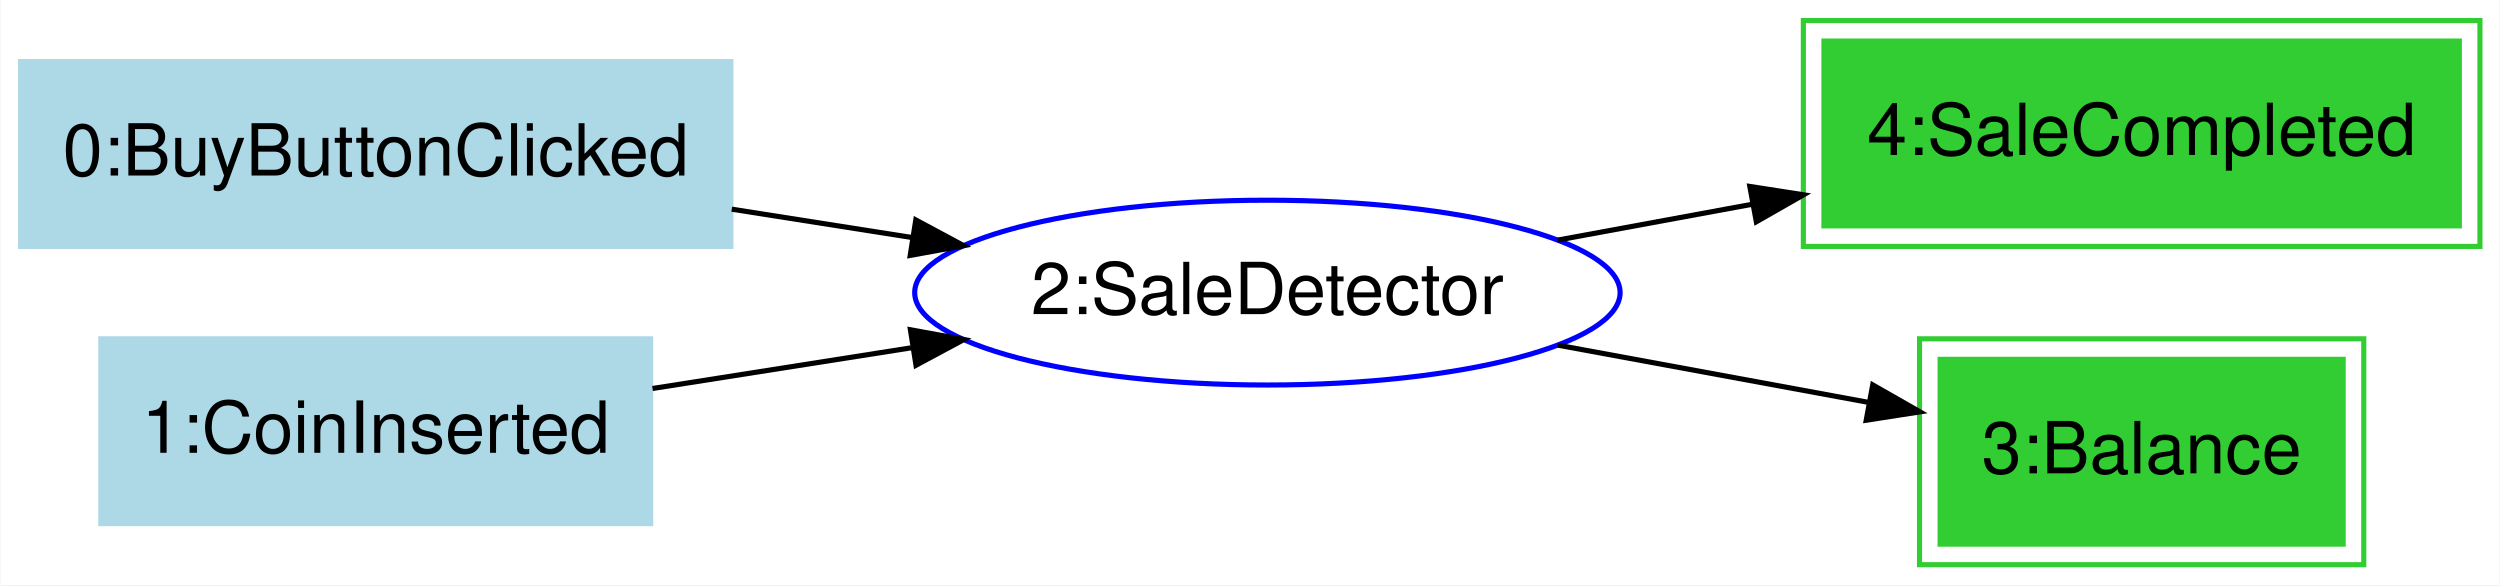
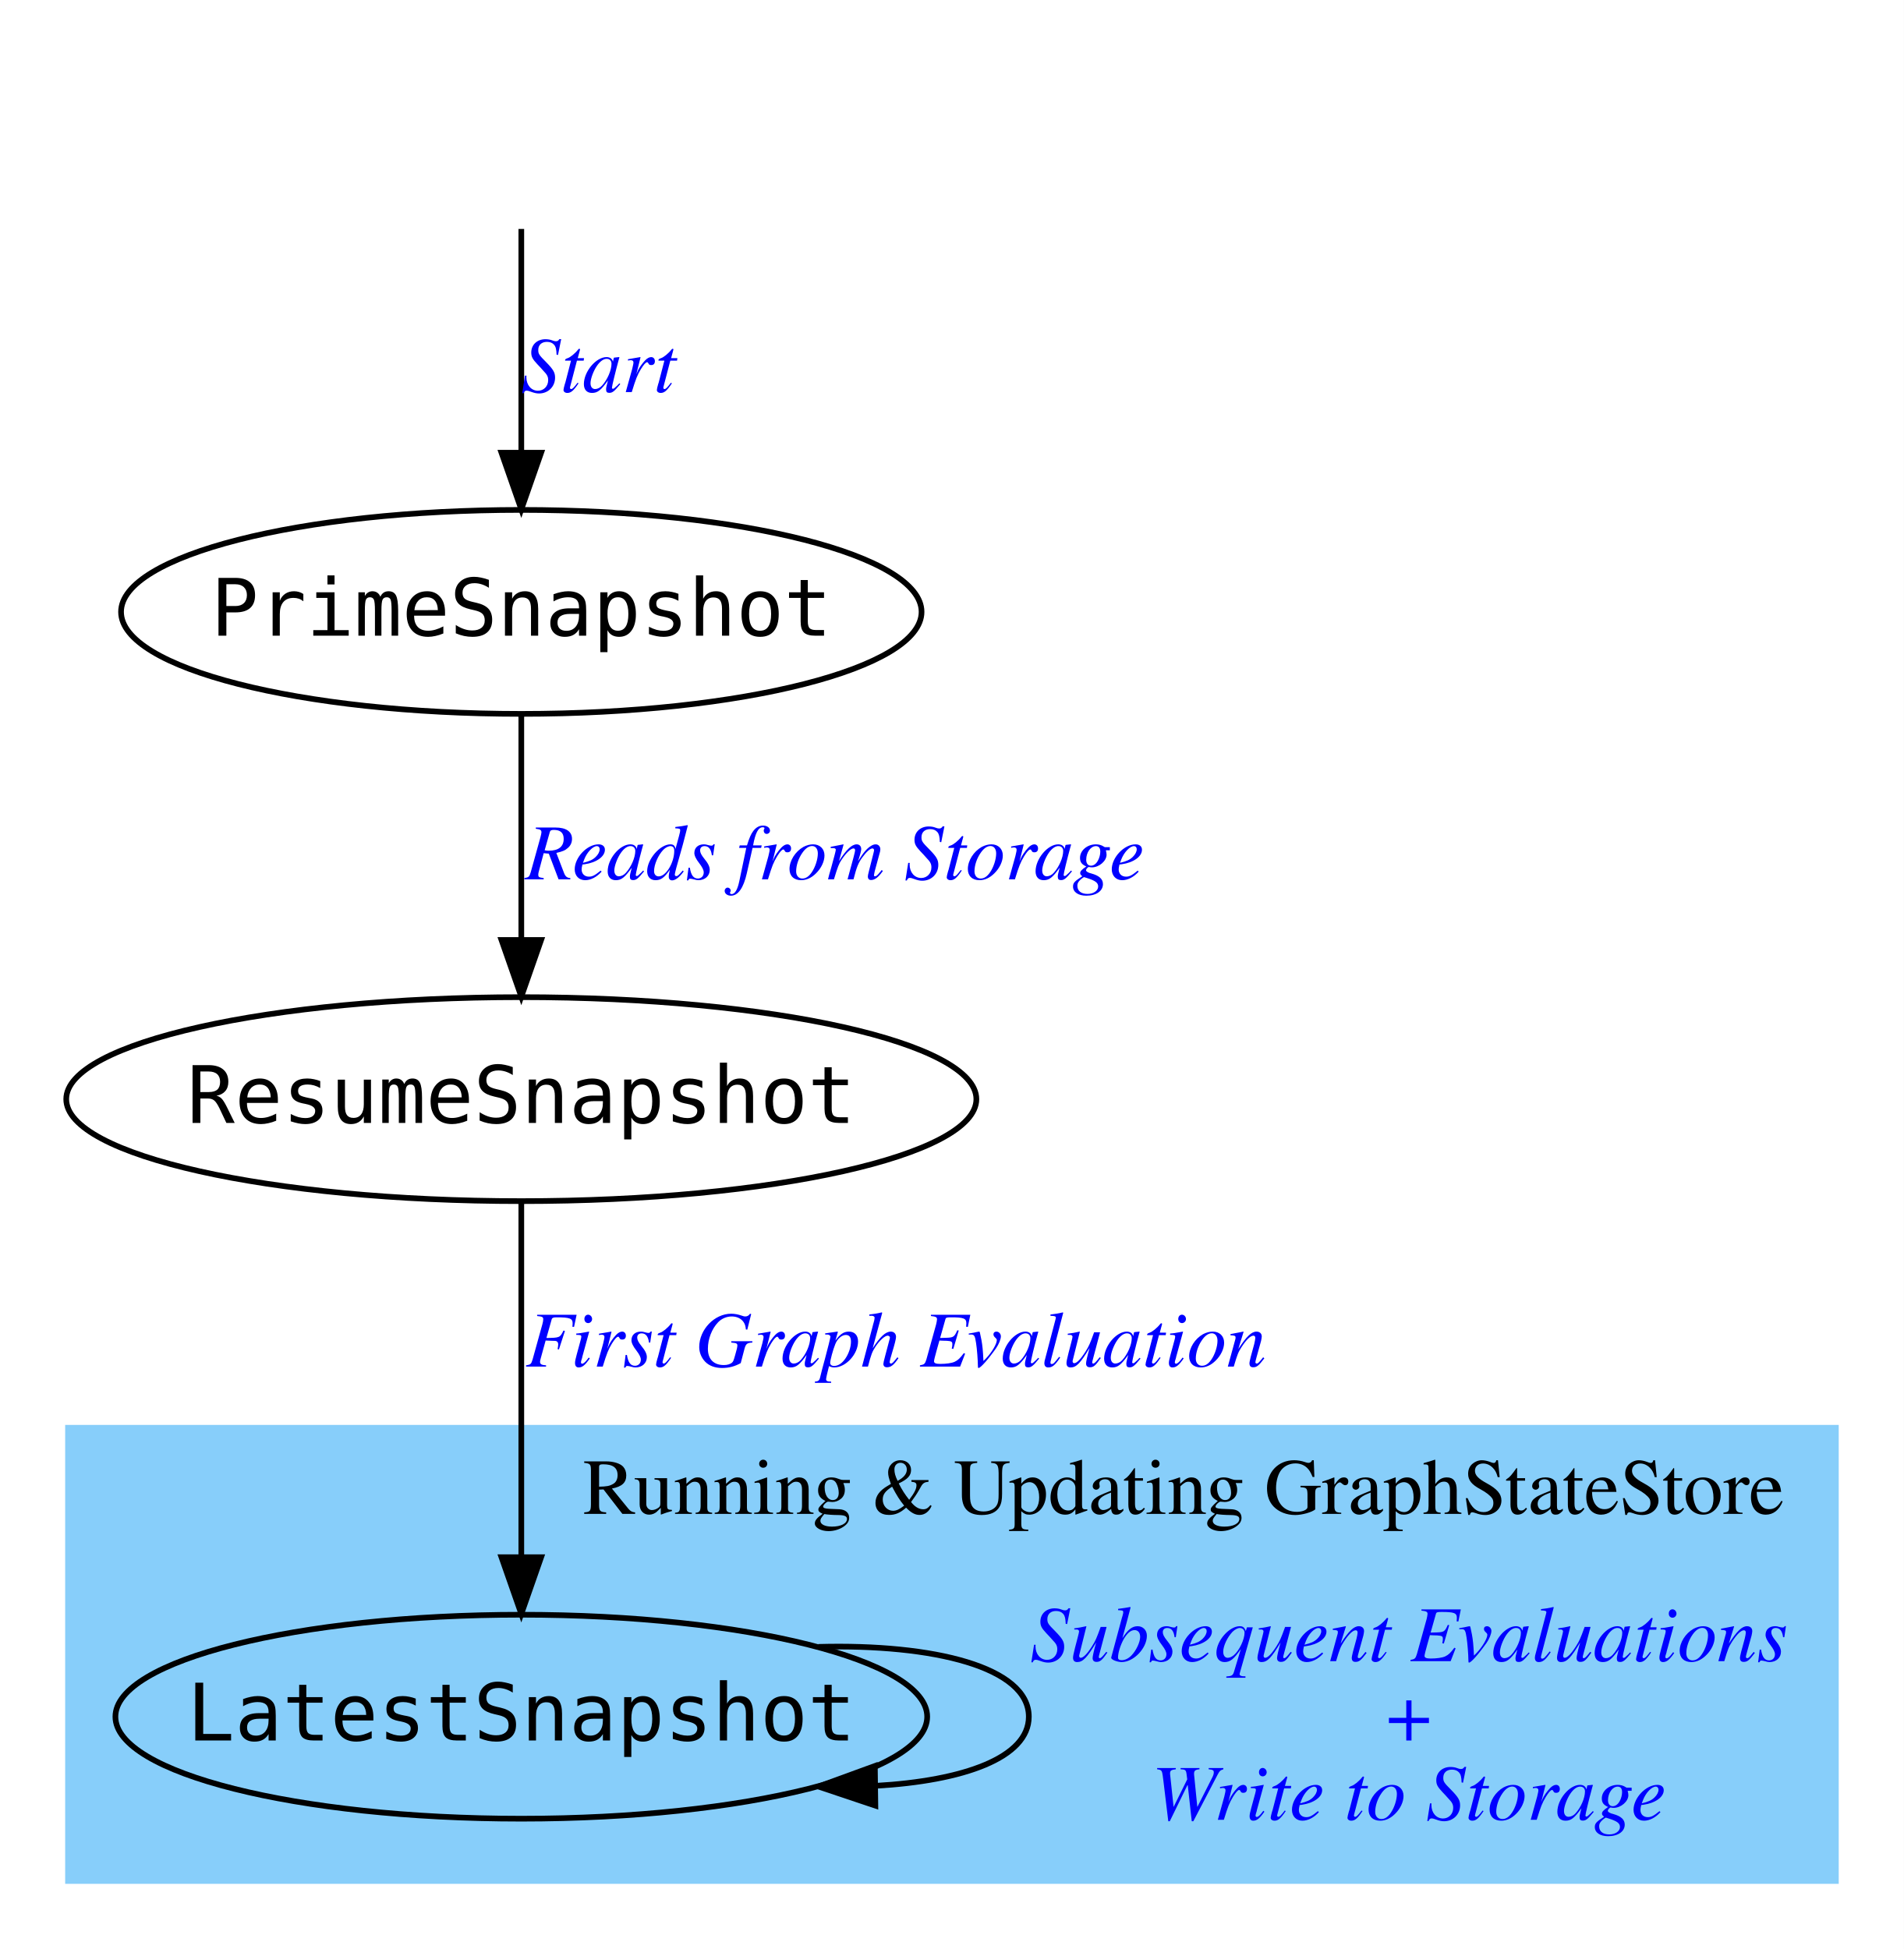
- <svg xmlns="http://www.w3.org/2000/svg" width="487pt" height="114pt" viewBox="0.00 0.00 486.79 114.00">
-   <g id="graph0" class="graph" transform="scale(1 1) rotate(0) translate(4 110)">
-     <polygon fill="white" stroke="none" points="-4,4 -4,-110 482.786,-110 482.786,4 -4,4" />
-     <g id="node1" class="node">
-       <polygon fill="lightblue" stroke="lightblue" points="138.268,-98 -0.089,-98 -0.089,-62 138.268,-62 138.268,-98" />
-       <text text-anchor="middle" x="69.089" y="-75.8" font-family="Helvetica,sans-Serif" font-size="14.00">0:BuyButtonClicked</text>
+ <svg xmlns="http://www.w3.org/2000/svg" width="336pt" height="344pt" viewBox="0.00 0.00 336.00 344.00">
+   <g id="graph0" class="graph" transform="scale(1 1) rotate(0) translate(4 340)">
+     <polygon fill="white" stroke="none" points="-4,4 -4,-340 332,-340 332,4 -4,4" />
+     <g id="clust1" class="cluster">
+       <polygon fill="lightskyblue" stroke="lightskyblue" points="8,-8 8,-88 320,-88 320,-8 8,-8" />
+       <text text-anchor="middle" x="204.874" y="-72.8" font-family="Times,serif" font-size="14.00">Running &amp; Updating GraphStateStore</text>
    </g>
+     <g id="node1" class="node" />
    <g id="node2" class="node">
-       <ellipse fill="none" stroke="blue" cx="242.783" cy="-53" rx="68.708" ry="18" />
-       <text text-anchor="middle" x="242.783" y="-48.8" font-family="Helvetica,sans-Serif" font-size="14.00">2:SaleDetector</text>
+       <ellipse fill="none" stroke="black" cx="88" cy="-232" rx="70.638" ry="18" />
+       <text text-anchor="middle" x="88" y="-227.8" font-family="Monospace" font-size="14.00">PrimeSnapshot</text>
    </g>
    <g id="edge1" class="edge">
-       <path fill="none" stroke="black" d="M138.44,-69.251C150.013,-67.431 162.028,-65.542 173.597,-63.723" />
-       <polygon fill="black" stroke="black" points="174.29,-67.157 183.625,-62.146 173.203,-60.242 174.29,-67.157" />
+       <path fill="none" stroke="black" d="M88,-299.595C88,-288.257 88,-273.227 88,-260.315" />
+       <polygon fill="black" stroke="black" points="91.5,-260.095 88,-250.095 84.5,-260.095 91.5,-260.095" />
+       <text text-anchor="middle" x="101.614" y="-270.8" font-family="Times,serif" font-style="italic" font-size="14.00" fill="blue">Start</text>
+     </g>
+     <g id="node3" class="node">
+       <ellipse fill="none" stroke="black" cx="88" cy="-146" rx="80.311" ry="18" />
+       <text text-anchor="middle" x="88" y="-141.8" font-family="Monospace" font-size="14.00">ResumeSnapshot</text>
+     </g>
+     <g id="edge2" class="edge">
+       <path fill="none" stroke="black" d="M88,-213.595C88,-202.257 88,-187.227 88,-174.315" />
+       <polygon fill="black" stroke="black" points="91.5,-174.095 88,-164.095 84.5,-174.095 91.5,-174.095" />
+       <text text-anchor="middle" x="143.351" y="-184.8" font-family="Times,serif" font-style="italic" font-size="14.00" fill="blue">Reads from Storage</text>
    </g>
    <g id="node4" class="node">
-       <polygon fill="limegreen" stroke="limegreen" points="474.974,-102 351.199,-102 351.199,-66 474.974,-66 474.974,-102" />
-       <polygon fill="none" stroke="limegreen" points="478.987,-106 347.187,-106 347.187,-62 478.987,-62 478.987,-106" />
-       <text text-anchor="middle" x="413.087" y="-79.8" font-family="Helvetica,sans-Serif" font-size="14.00">4:SaleCompleted</text>
+       <ellipse fill="none" stroke="black" cx="88" cy="-37" rx="71.633" ry="18" />
+       <text text-anchor="middle" x="88" y="-32.8" font-family="Monospace" font-size="14.00">LatestSnapshot</text>
    </g>
    <g id="edge3" class="edge">
-       <path fill="none" stroke="black" d="M299.358,-63.236C311.446,-65.463 324.427,-67.854 337.126,-70.193" />
-       <polygon fill="black" stroke="black" points="336.758,-73.684 347.227,-72.053 338.026,-66.8 336.758,-73.684" />
-     </g>
-     <g id="node5" class="node">
-       <polygon fill="limegreen" stroke="limegreen" points="452.343,-40 373.83,-40 373.83,-4 452.343,-4 452.343,-40" />
-       <polygon fill="none" stroke="limegreen" points="456.356,-44 369.818,-44 369.818,-0 456.356,-0 456.356,-44" />
-       <text text-anchor="middle" x="413.087" y="-17.8" font-family="Helvetica,sans-Serif" font-size="14.00">3:Balance</text>
+       <path fill="none" stroke="black" d="M88,-127.809C88,-110.961 88,-85.018 88,-65.339" />
+       <polygon fill="black" stroke="black" points="91.5,-65.149 88,-55.149 84.5,-65.149 91.5,-65.149" />
+       <text text-anchor="middle" x="154.11" y="-98.8" font-family="Times,serif" font-style="italic" font-size="14.00" fill="blue">First Graph Evaluation</text>
    </g>
    <g id="edge4" class="edge">
-       <path fill="none" stroke="black" d="M299.358,-42.764C318.837,-39.176 340.634,-35.161 359.831,-31.625" />
-       <polygon fill="black" stroke="black" points="360.701,-35.024 369.902,-29.77 359.433,-28.14 360.701,-35.024" />
-     </g>
-     <g id="node3" class="node">
-       <polygon fill="lightblue" stroke="lightblue" points="122.644,-44 15.535,-44 15.535,-8 122.644,-8 122.644,-44" />
-       <text text-anchor="middle" x="69.089" y="-21.8" font-family="Helvetica,sans-Serif" font-size="14.00">1:CoinInserted</text>
-     </g>
-     <g id="edge2" class="edge">
-       <path fill="none" stroke="black" d="M123.004,-34.321C138.915,-36.823 156.605,-39.605 173.369,-42.242" />
-       <polygon fill="black" stroke="black" points="173.241,-45.764 183.664,-43.86 174.329,-38.849 173.241,-45.764" />
+       <path fill="none" stroke="black" d="M140.439,-49.327C160.714,-49.874 177.566,-45.766 177.566,-37 177.566,-29.741 166.009,-25.675 150.522,-24.803" />
+       <polygon fill="black" stroke="black" points="150.484,-21.303 140.439,-24.673 150.393,-28.302 150.484,-21.303" />
+       <text text-anchor="middle" x="244.641" y="-46.8" font-family="Times,serif" font-style="italic" font-size="14.00" fill="blue">Subsequent Evaluations</text>
+       <text text-anchor="middle" x="244.641" y="-32.8" font-family="Times,serif" font-style="italic" font-size="14.00" fill="blue">+</text>
+       <text text-anchor="middle" x="244.641" y="-18.8" font-family="Times,serif" font-style="italic" font-size="14.00" fill="blue"> Write to Storage</text>
    </g>
  </g>
</svg>
